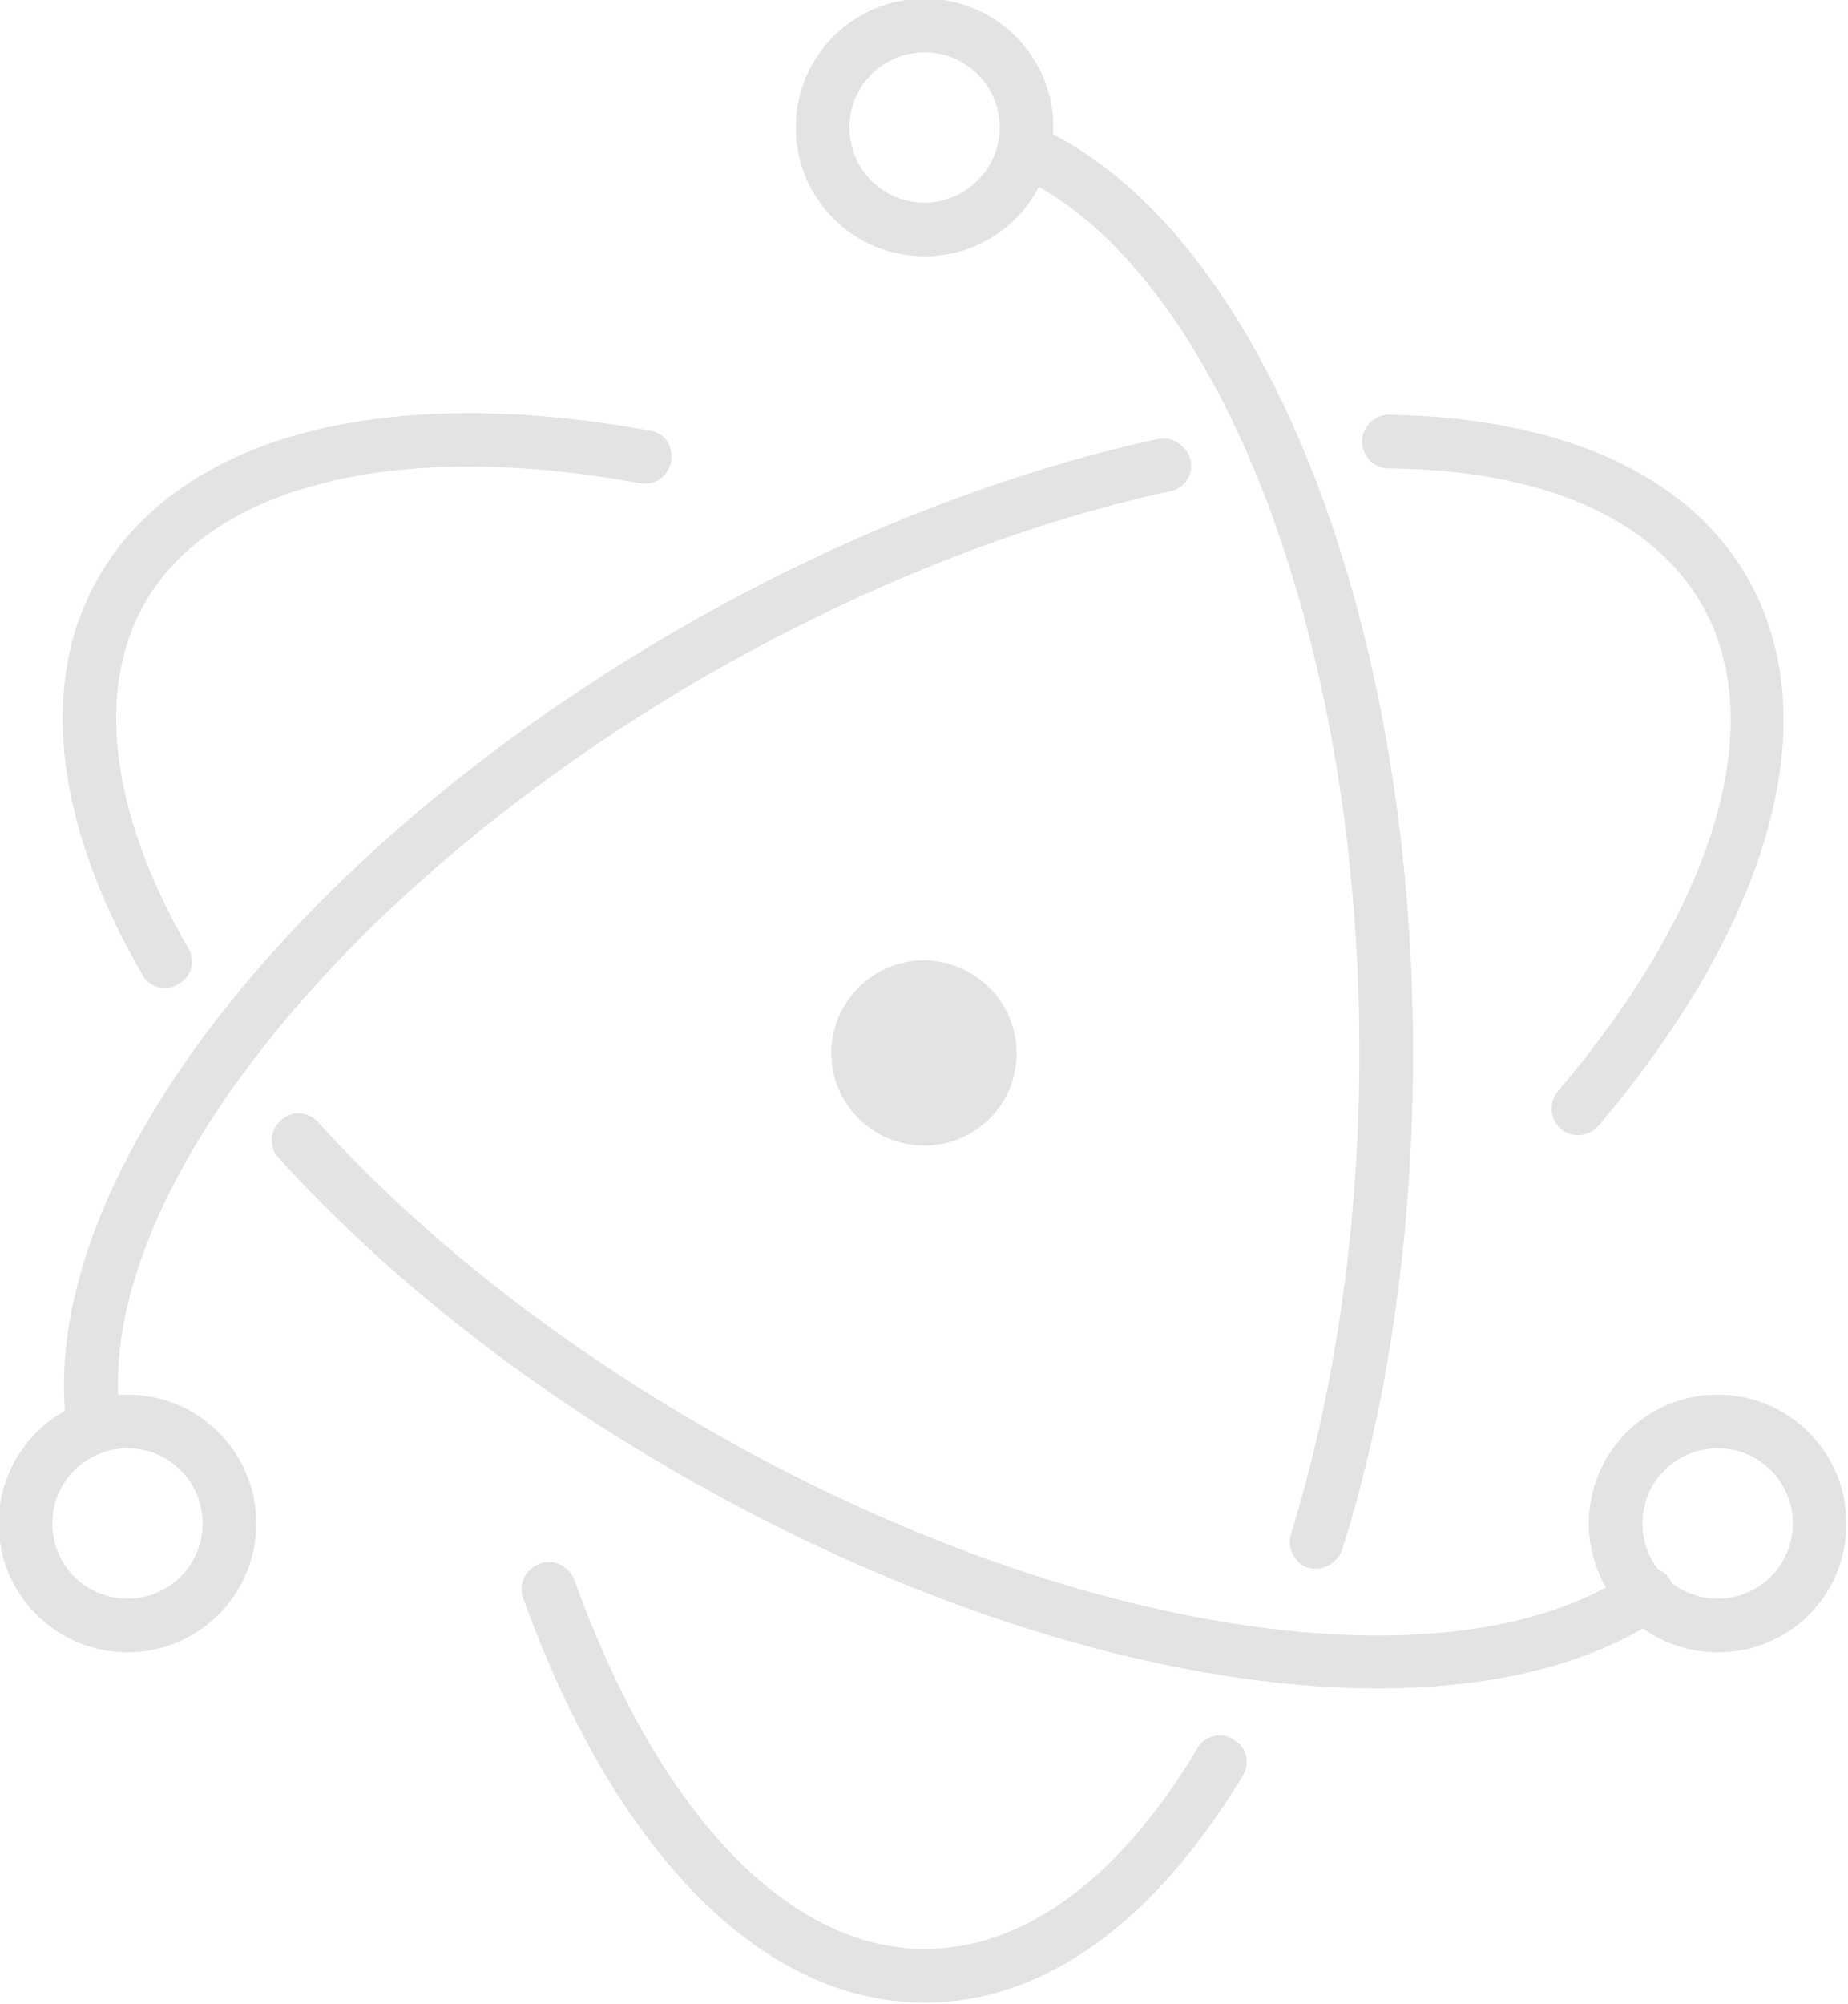
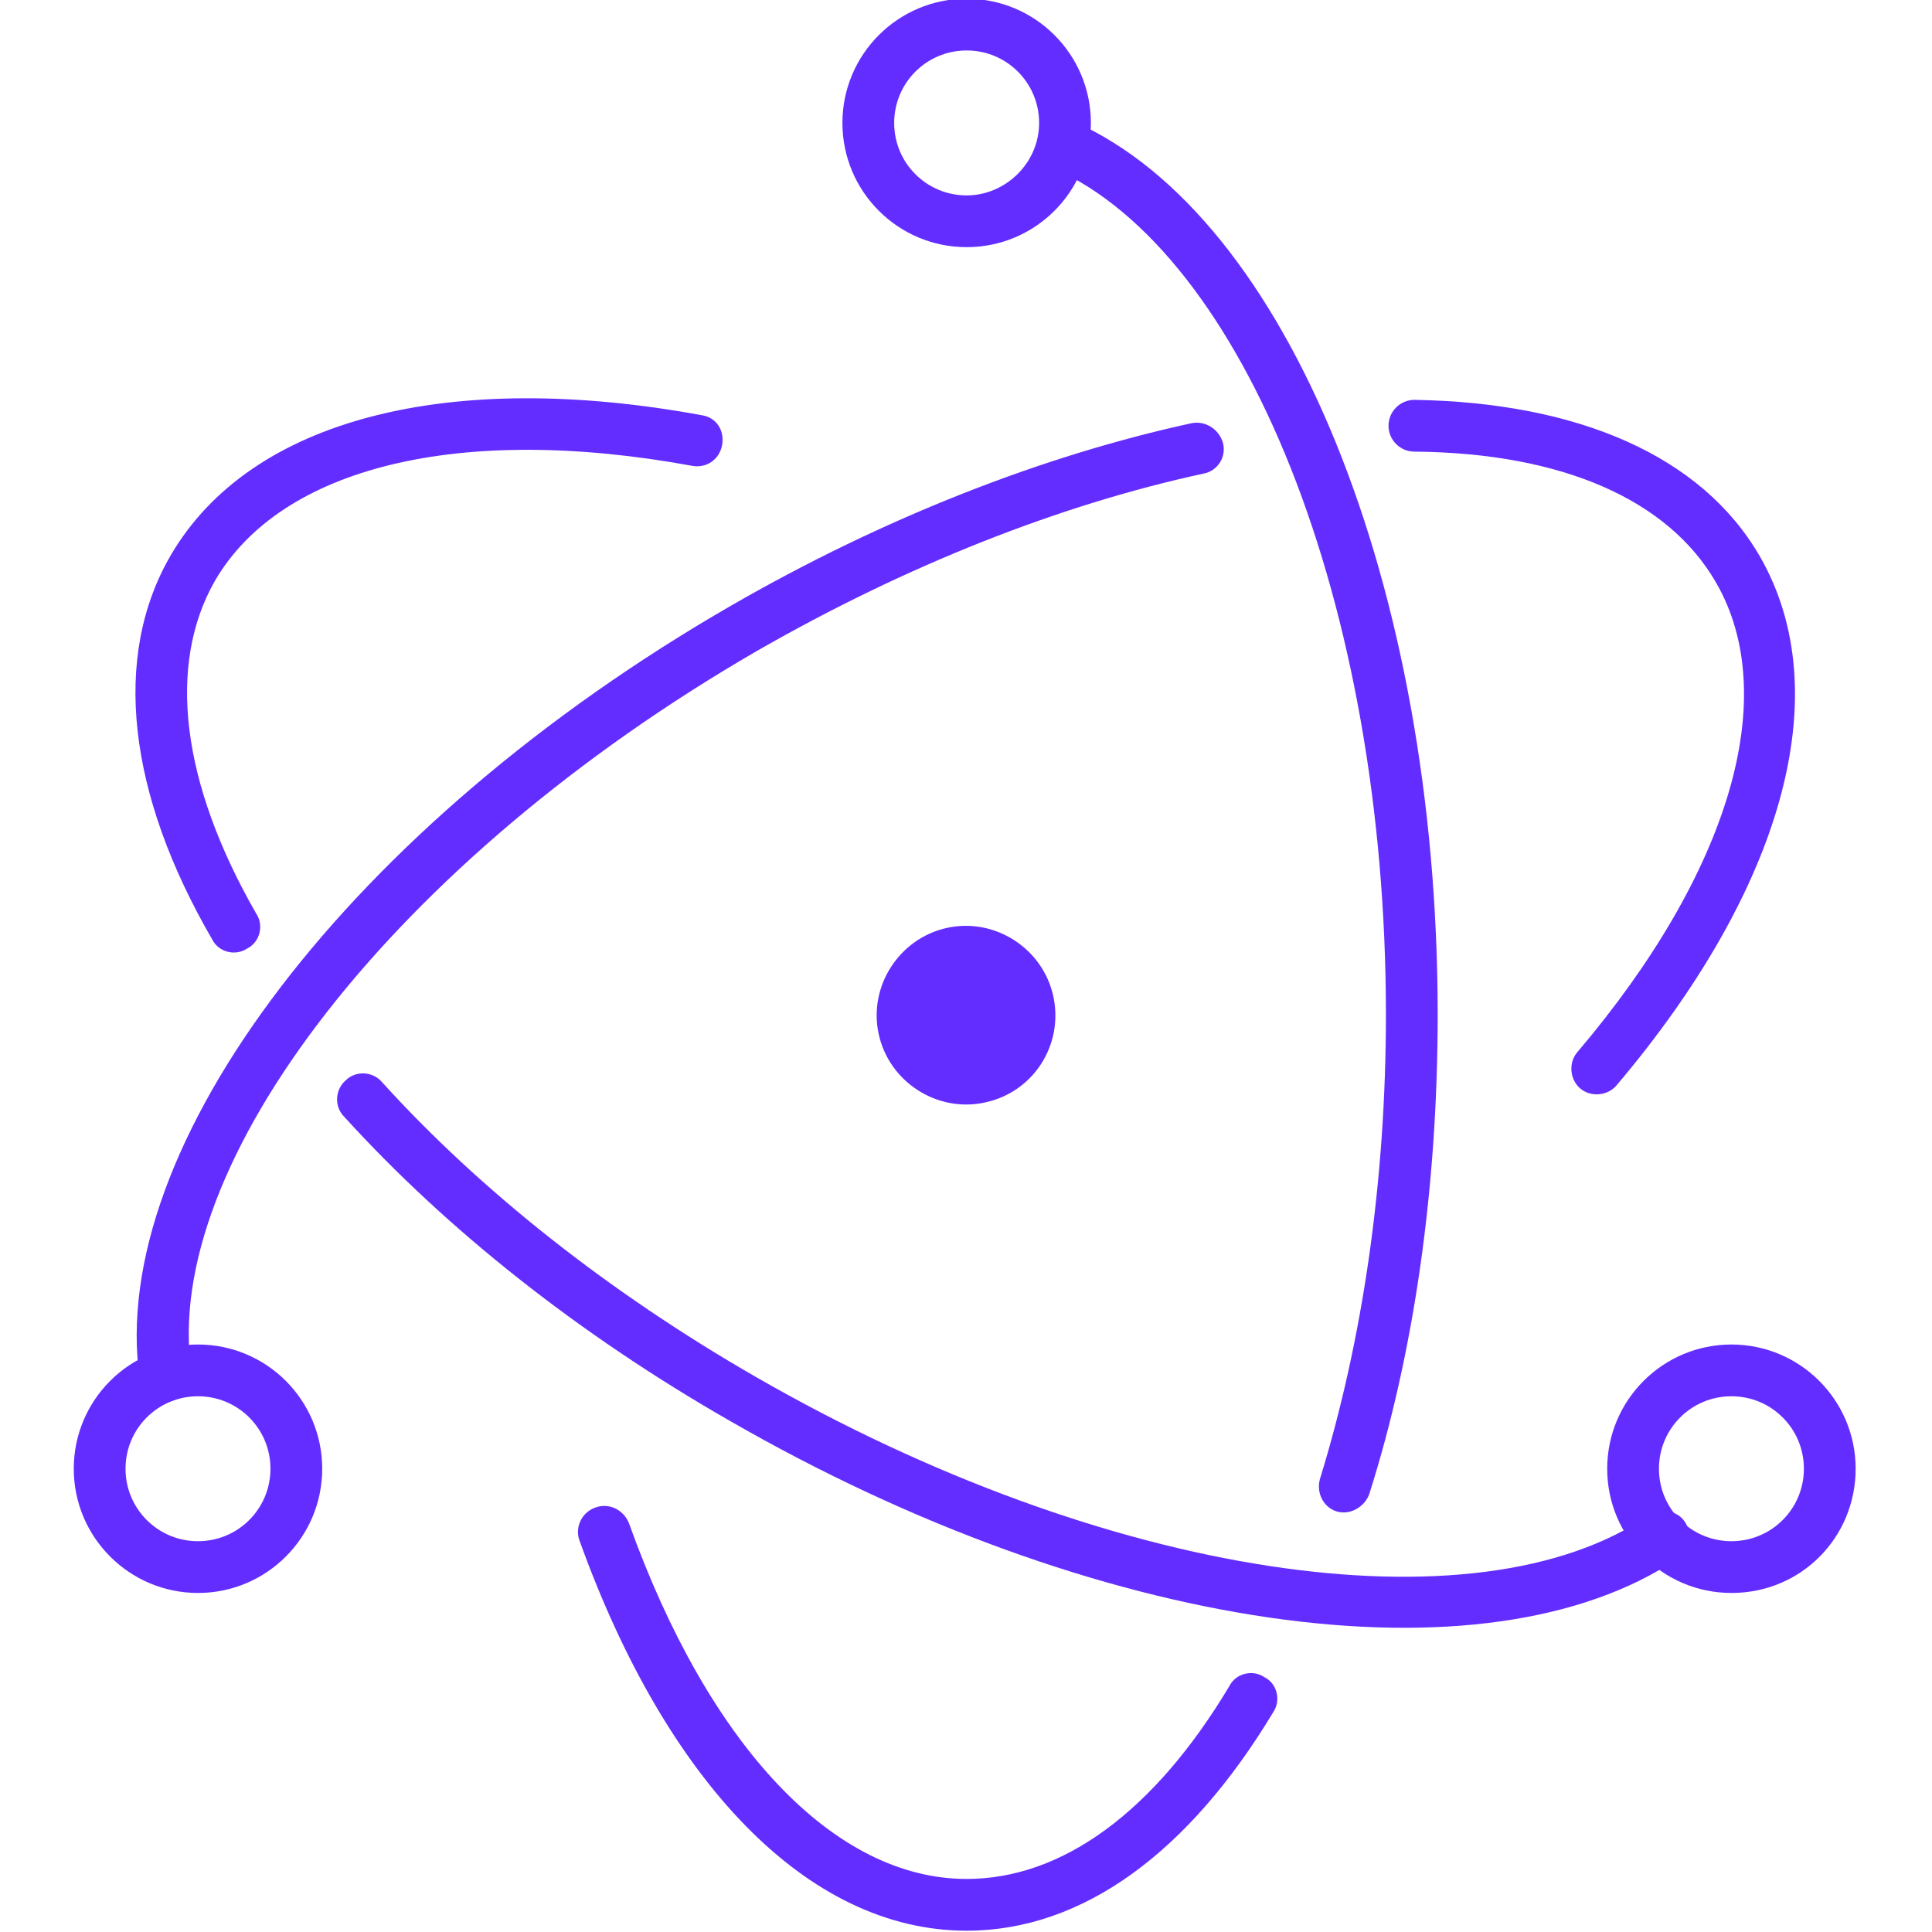
- <svg xmlns="http://www.w3.org/2000/svg" viewBox="0.3 0.1 137.7 149.3">
-   <g fill="#e3e3e3">
+ <svg xmlns="http://www.w3.org/2000/svg" height="100" width="100" viewBox="0.3 0.1 137.7 149.3">
+   <g fill="#642dff">
    <path d="M48.8 32.2c-19.5-3.6-34.9.2-41.1 10.8-4.6 7.9-3.3 18.5 3.2 29.7.5 1 1.8 1.3 2.7.7 1-.5 1.3-1.8.7-2.7C8.5 60.6 7.4 51.5 11.1 45 16.2 36.2 30 32.8 48 36.1c1.1.2 2.1-.5 2.3-1.6s-.4-2.1-1.5-2.3zM21.1 86.4c7.9 8.7 18.1 16.8 29.8 23.5 28.3 16.3 58.4 20.7 73.3 10.6.9-.6 1.1-1.9.5-2.8-.6-.9-1.9-1.1-2.8-.5-13.3 9.1-41.9 4.9-69-10.7C41.6 100 31.6 92.1 24 83.7c-.7-.8-2-.9-2.8-.1-.8.7-.9 2-.1 2.8z" />
    <path d="M119.4 84c12.8-15.1 17.2-30.3 11.1-40.9-4.5-7.8-14.1-11.9-26.7-12.1-1.1 0-2 .9-2 2s.9 2 2 2c11.4.1 19.6 3.7 23.3 10.1 5.1 8.8 1.1 22.4-10.7 36.3-.7.8-.6 2.1.2 2.8.8.7 2.1.6 2.8-.2zM86.6 32.8C75.1 35.3 62.8 40.1 51 46.9 21.7 63.8 2.7 88.7 5.3 106.7c.2 1.1 1.2 1.8 2.3 1.7 1.1-.2 1.8-1.2 1.7-2.3C6.9 90.1 25 66.6 53 50.4c11.5-6.6 23.4-11.3 34.5-13.7 1.1-.2 1.8-1.3 1.5-2.4-.3-1-1.3-1.7-2.4-1.5z" />
    <path d="M39.3 119.2c6.7 18.6 17.6 30.1 29.9 30.1 9 0 17.2-6.1 23.7-16.9.6-.9.3-2.2-.7-2.7-.9-.6-2.2-.3-2.7.7-5.8 9.7-12.9 14.9-20.3 14.9-10.2 0-19.9-10.2-26.1-27.5-.4-1-1.5-1.6-2.6-1.2-1.1.4-1.6 1.6-1.2 2.6zm61-3.6c3.5-11 5.3-23.8 5.3-37.1 0-33.1-11.6-61.7-28.1-69-1-.4-2.2 0-2.6 1-.4 1 0 2.2 1 2.6 14.7 6.5 25.7 33.6 25.7 65.4 0 12.9-1.8 25.2-5.1 35.9-.3 1.1.3 2.2 1.3 2.5 1 .3 2.1-.3 2.5-1.3zm37.6-2c0-5.3-4.3-9.6-9.6-9.6s-9.6 4.3-9.6 9.6 4.3 9.6 9.6 9.6c5.4 0 9.6-4.3 9.6-9.6zm-4 0c0 3.1-2.5 5.6-5.6 5.6-3.1 0-5.6-2.5-5.6-5.6s2.5-5.6 5.6-5.6c3.1 0 5.6 2.5 5.6 5.6zM9.8 123.2c5.3 0 9.6-4.3 9.6-9.6s-4.3-9.6-9.6-9.6-9.6 4.3-9.6 9.6 4.3 9.6 9.6 9.6zm0-4c-3.1 0-5.6-2.5-5.6-5.6s2.5-5.6 5.6-5.6 5.6 2.5 5.6 5.6-2.5 5.6-5.6 5.6z" />
    <path d="M69.2 19.2c5.3 0 9.6-4.3 9.6-9.6S74.5 0 69.2 0s-9.6 4.3-9.6 9.6 4.3 9.6 9.6 9.6zm0-4c-3.1 0-5.6-2.5-5.6-5.6S66.1 4 69.2 4c3.1 0 5.6 2.5 5.6 5.6s-2.6 5.6-5.6 5.6zm1.4 70.1c-3.7.8-7.4-1.6-8.2-5.3-.8-3.7 1.6-7.4 5.3-8.2 3.7-.8 7.4 1.6 8.2 5.3.8 3.7-1.5 7.4-5.3 8.2z" />
  </g>
</svg>
